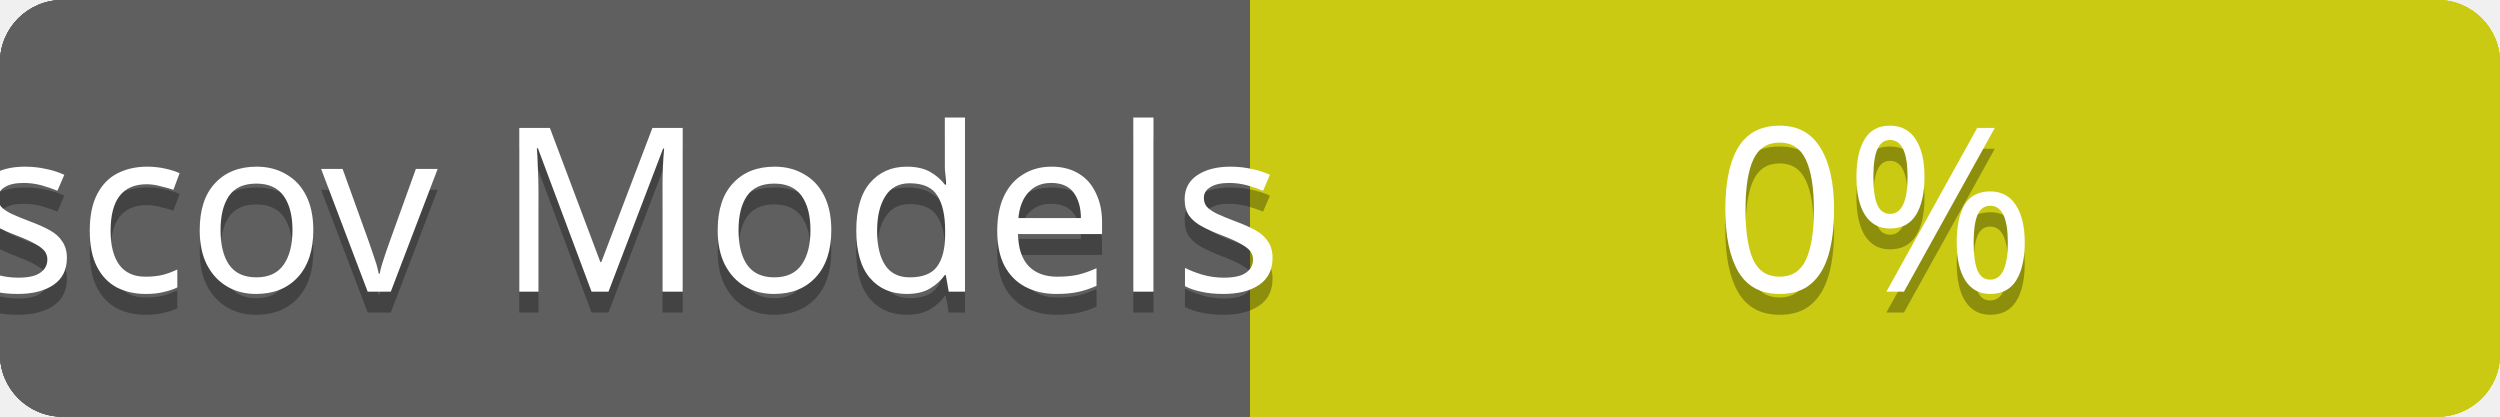
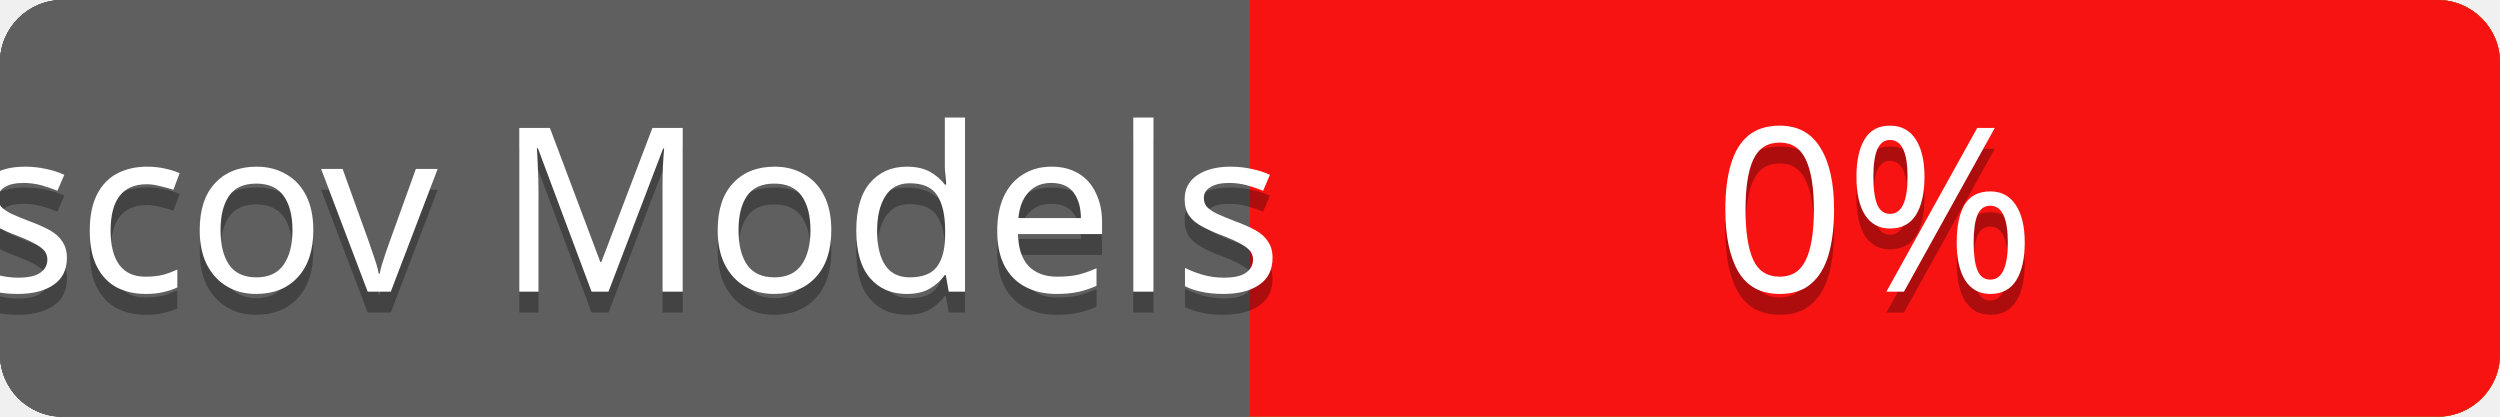
<svg xmlns="http://www.w3.org/2000/svg" contentScriptType="text/ecmascript" contentStyleType="text/css" preserveAspectRatio="xMidYMid meet" version="1.0" height="20" width="120">
  <linearGradient id="smooth" x2="0" y2="120">
    <stop offset="0" stop-color="#bbb" stop-opacity=".1" />
    <stop offset="1" stop-opacity=".1" />
  </linearGradient>
  <clipPath id="round">
    <rect height="20" width="120" rx="3" fill="#ffffcc" />
  </clipPath>
  <g clip-path="url(#round)">
    <rect height="20" width="60" fill="#555" />
-     <rect x="60" height="20" width="60" fill="#cccc00" />
+     <rect x="60" height="20" width="60" fill="#ff0000" />
    <rect height="20" width="120" fill="url(#smooth)" />
  </g>
  <g fill="#fff" text-anchor="middle" font-family="Verdana,sans-serif" font-size="11">
    <text x="30" y="15" fill="#010101" fill-opacity="0.3">
scov total
</text>
    <text x="30" y="14">
scov total
</text>
  </g>
  <g fill="#fff" text-anchor="middle" font-family="Verdana,sans-serif" font-size="11">
    <text x="90" y="15" fill="#010101" fill-opacity="0.3">
- 0%
+ 14%
</text>
    <text x="90" y="14">
- 0%
+ 14%
</text>
  </g>
  <linearGradient id="smooth" x2="0" y2="120">
    <stop offset="0" stop-color="#bbb" stop-opacity=".1" />
    <stop offset="1" stop-opacity=".1" />
  </linearGradient>
  <clipPath id="round">
    <rect height="20" width="120" rx="3" fill="#ffffcc" />
  </clipPath>
  <g clip-path="url(#round)">
    <rect height="20" width="60" fill="#555" />
-     <rect x="60" height="20" width="60" fill="#cccc00" />
+     <rect x="60" height="20" width="60" fill="#ff0000" />
    <rect height="20" width="120" fill="url(#smooth)" />
  </g>
  <g fill="#fff" text-anchor="middle" font-family="Verdana,sans-serif" font-size="11">
    <text x="30" y="15" fill="#010101" fill-opacity="0.3">
scov Controllers
</text>
    <text x="30" y="14">
scov Controllers
</text>
  </g>
  <g fill="#fff" text-anchor="middle" font-family="Verdana,sans-serif" font-size="11">
    <text x="90" y="15" fill="#010101" fill-opacity="0.3">
0%
</text>
    <text x="90" y="14">
0%
</text>
  </g>
  <linearGradient id="smooth" x2="0" y2="120">
    <stop offset="0" stop-color="#bbb" stop-opacity=".1" />
    <stop offset="1" stop-opacity=".1" />
  </linearGradient>
  <clipPath id="round">
    <rect height="20" width="120" rx="3" fill="#ffffcc" />
  </clipPath>
  <g clip-path="url(#round)">
    <rect height="20" width="60" fill="#555" />
-     <rect x="60" height="20" width="60" fill="#cccc00" />
+     <rect x="60" height="20" width="60" fill="#4dc71f" />
    <rect height="20" width="120" fill="url(#smooth)" />
  </g>
  <g fill="#fff" text-anchor="middle" font-family="Verdana,sans-serif" font-size="11">
    <text x="30" y="15" fill="#010101" fill-opacity="0.3">
scov Channels
</text>
    <text x="30" y="14">
scov Channels
</text>
  </g>
  <g fill="#fff" text-anchor="middle" font-family="Verdana,sans-serif" font-size="11">
    <text x="90" y="15" fill="#010101" fill-opacity="0.3">
- 0%
+ 100%
</text>
    <text x="90" y="14">
- 0%
+ 100%
</text>
  </g>
  <linearGradient id="smooth" x2="0" y2="120">
    <stop offset="0" stop-color="#bbb" stop-opacity=".1" />
    <stop offset="1" stop-opacity=".1" />
  </linearGradient>
  <clipPath id="round">
    <rect height="20" width="120" rx="3" fill="#ffffcc" />
  </clipPath>
  <g clip-path="url(#round)">
    <rect height="20" width="60" fill="#555" />
-     <rect x="60" height="20" width="60" fill="#cccc00" />
+     <rect x="60" height="20" width="60" fill="#ff0000" />
    <rect height="20" width="120" fill="url(#smooth)" />
  </g>
  <g fill="#fff" text-anchor="middle" font-family="Verdana,sans-serif" font-size="11">
    <text x="30" y="15" fill="#010101" fill-opacity="0.3">
scov Models
</text>
    <text x="30" y="14">
scov Models
</text>
  </g>
  <g fill="#fff" text-anchor="middle" font-family="Verdana,sans-serif" font-size="11">
    <text x="90" y="15" fill="#010101" fill-opacity="0.3">
0%
</text>
    <text x="90" y="14">
0%
</text>
  </g>
</svg>
